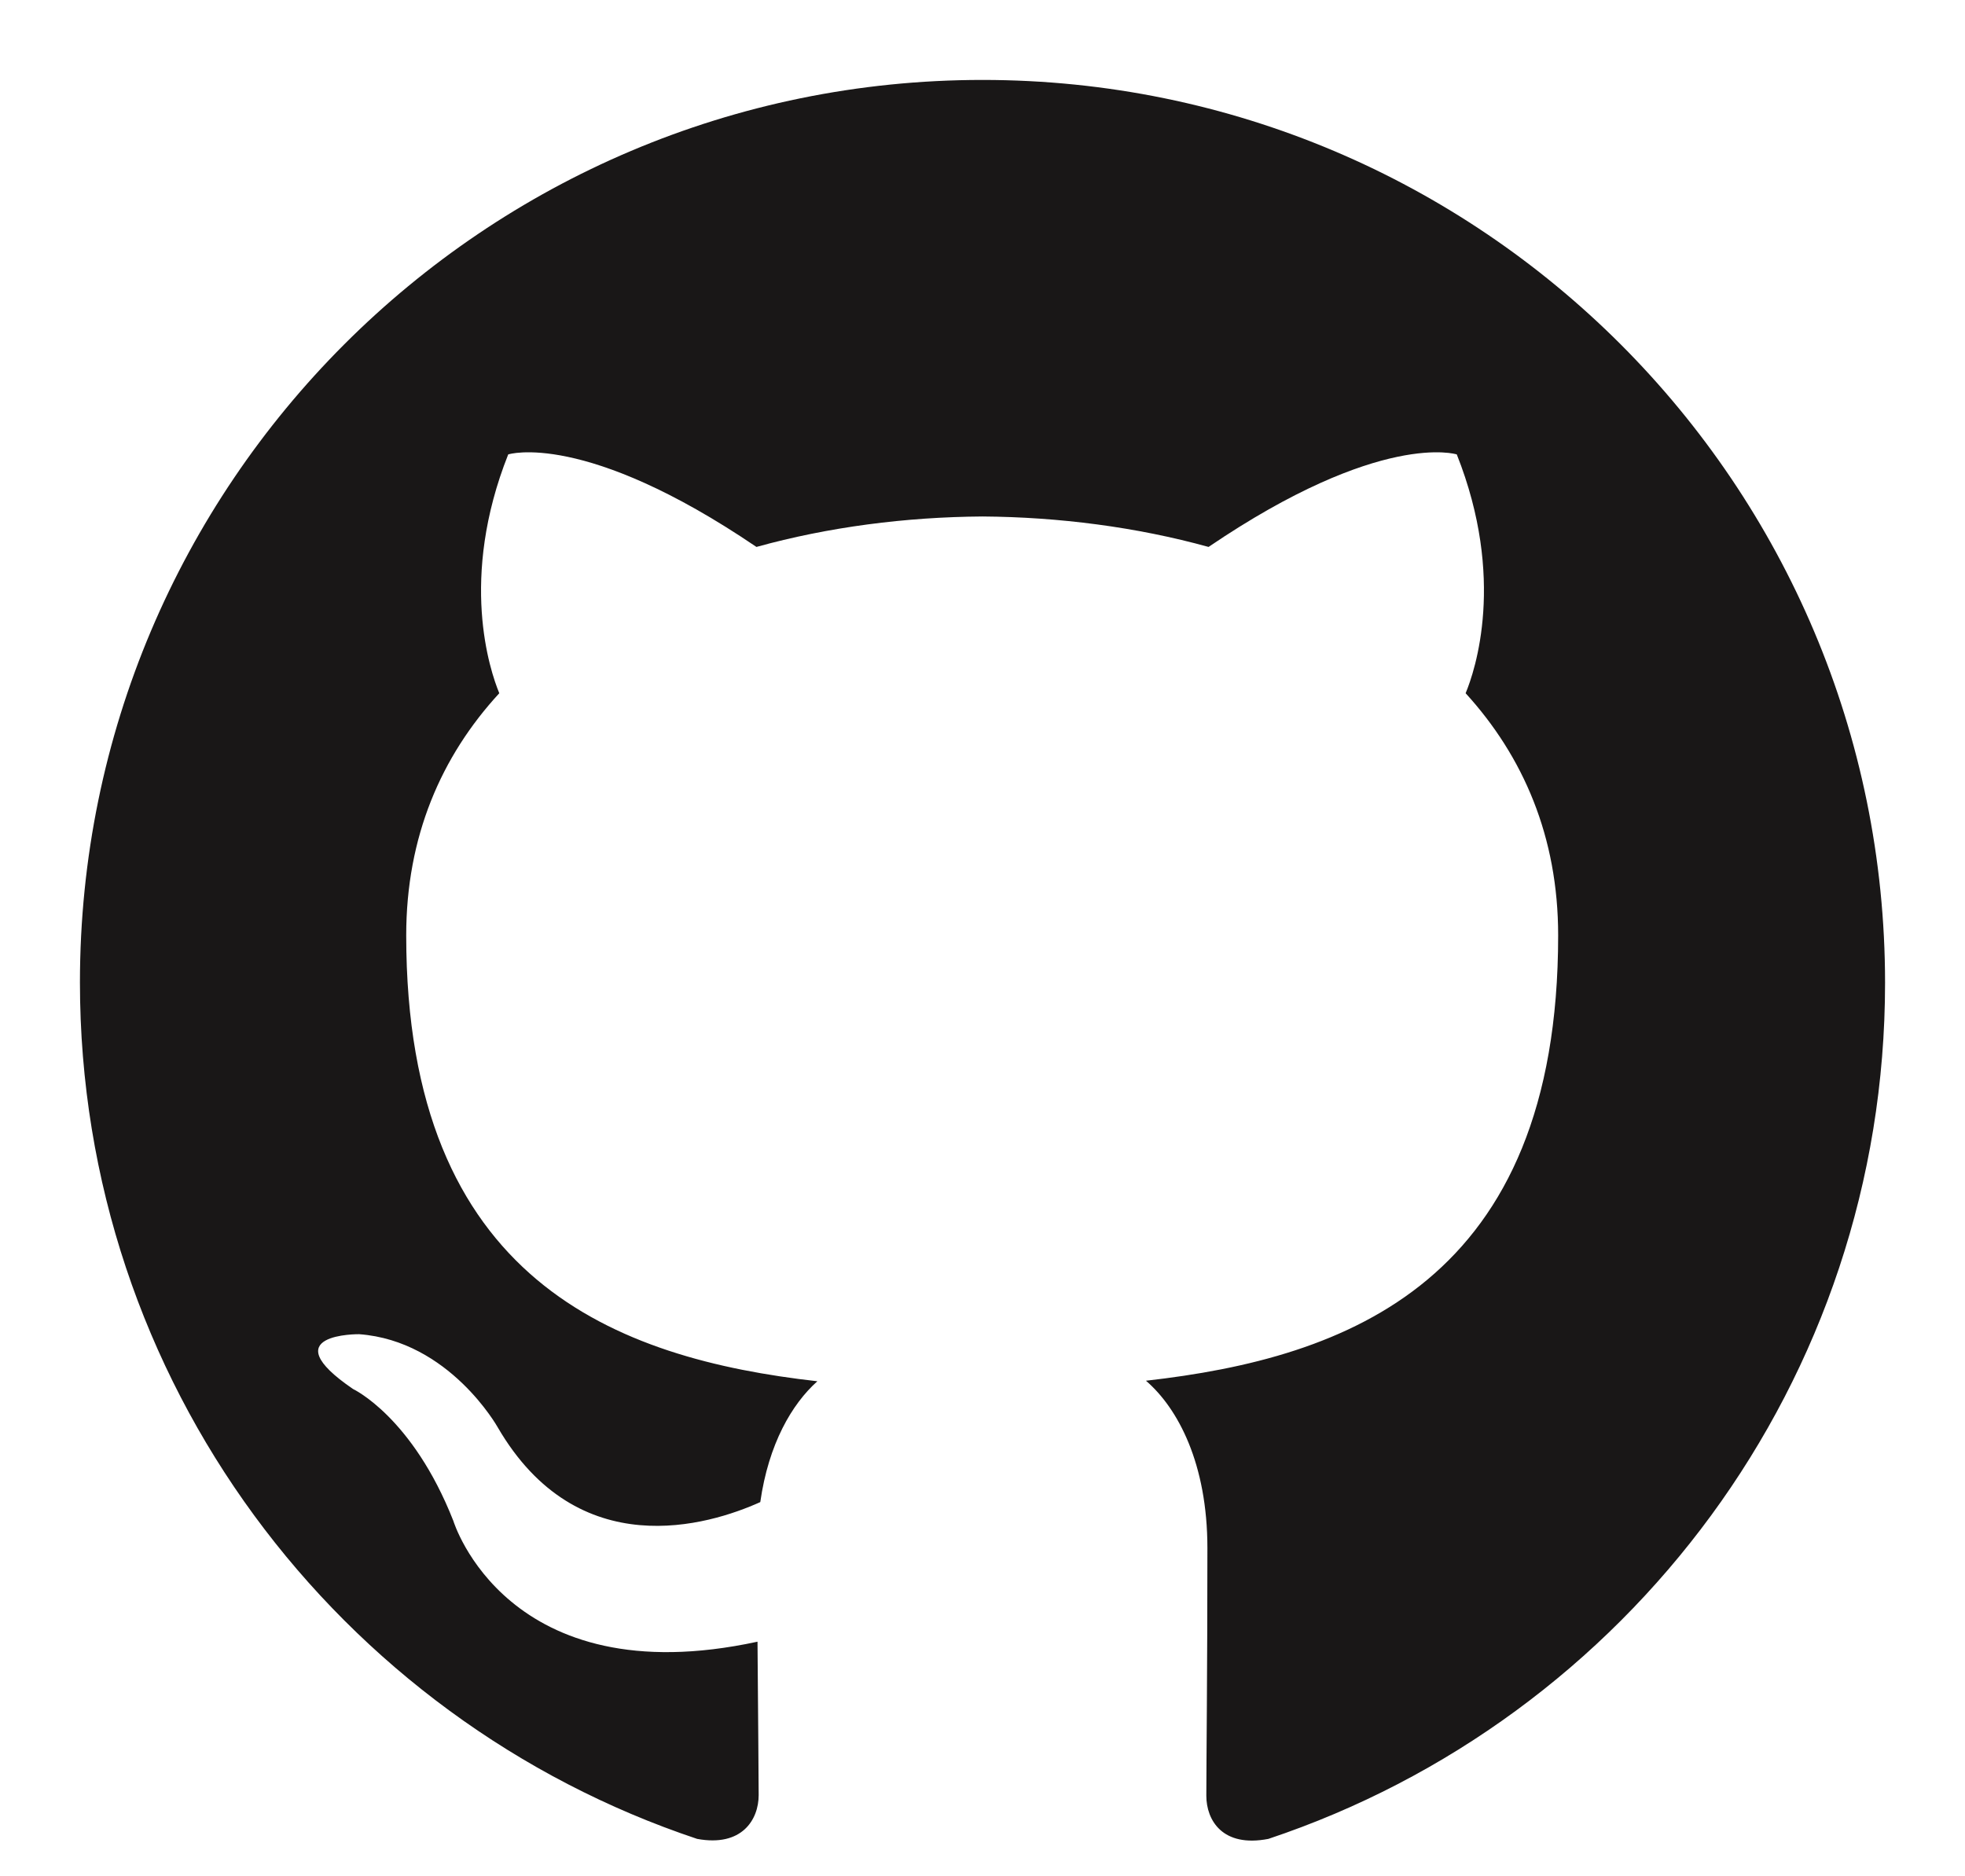
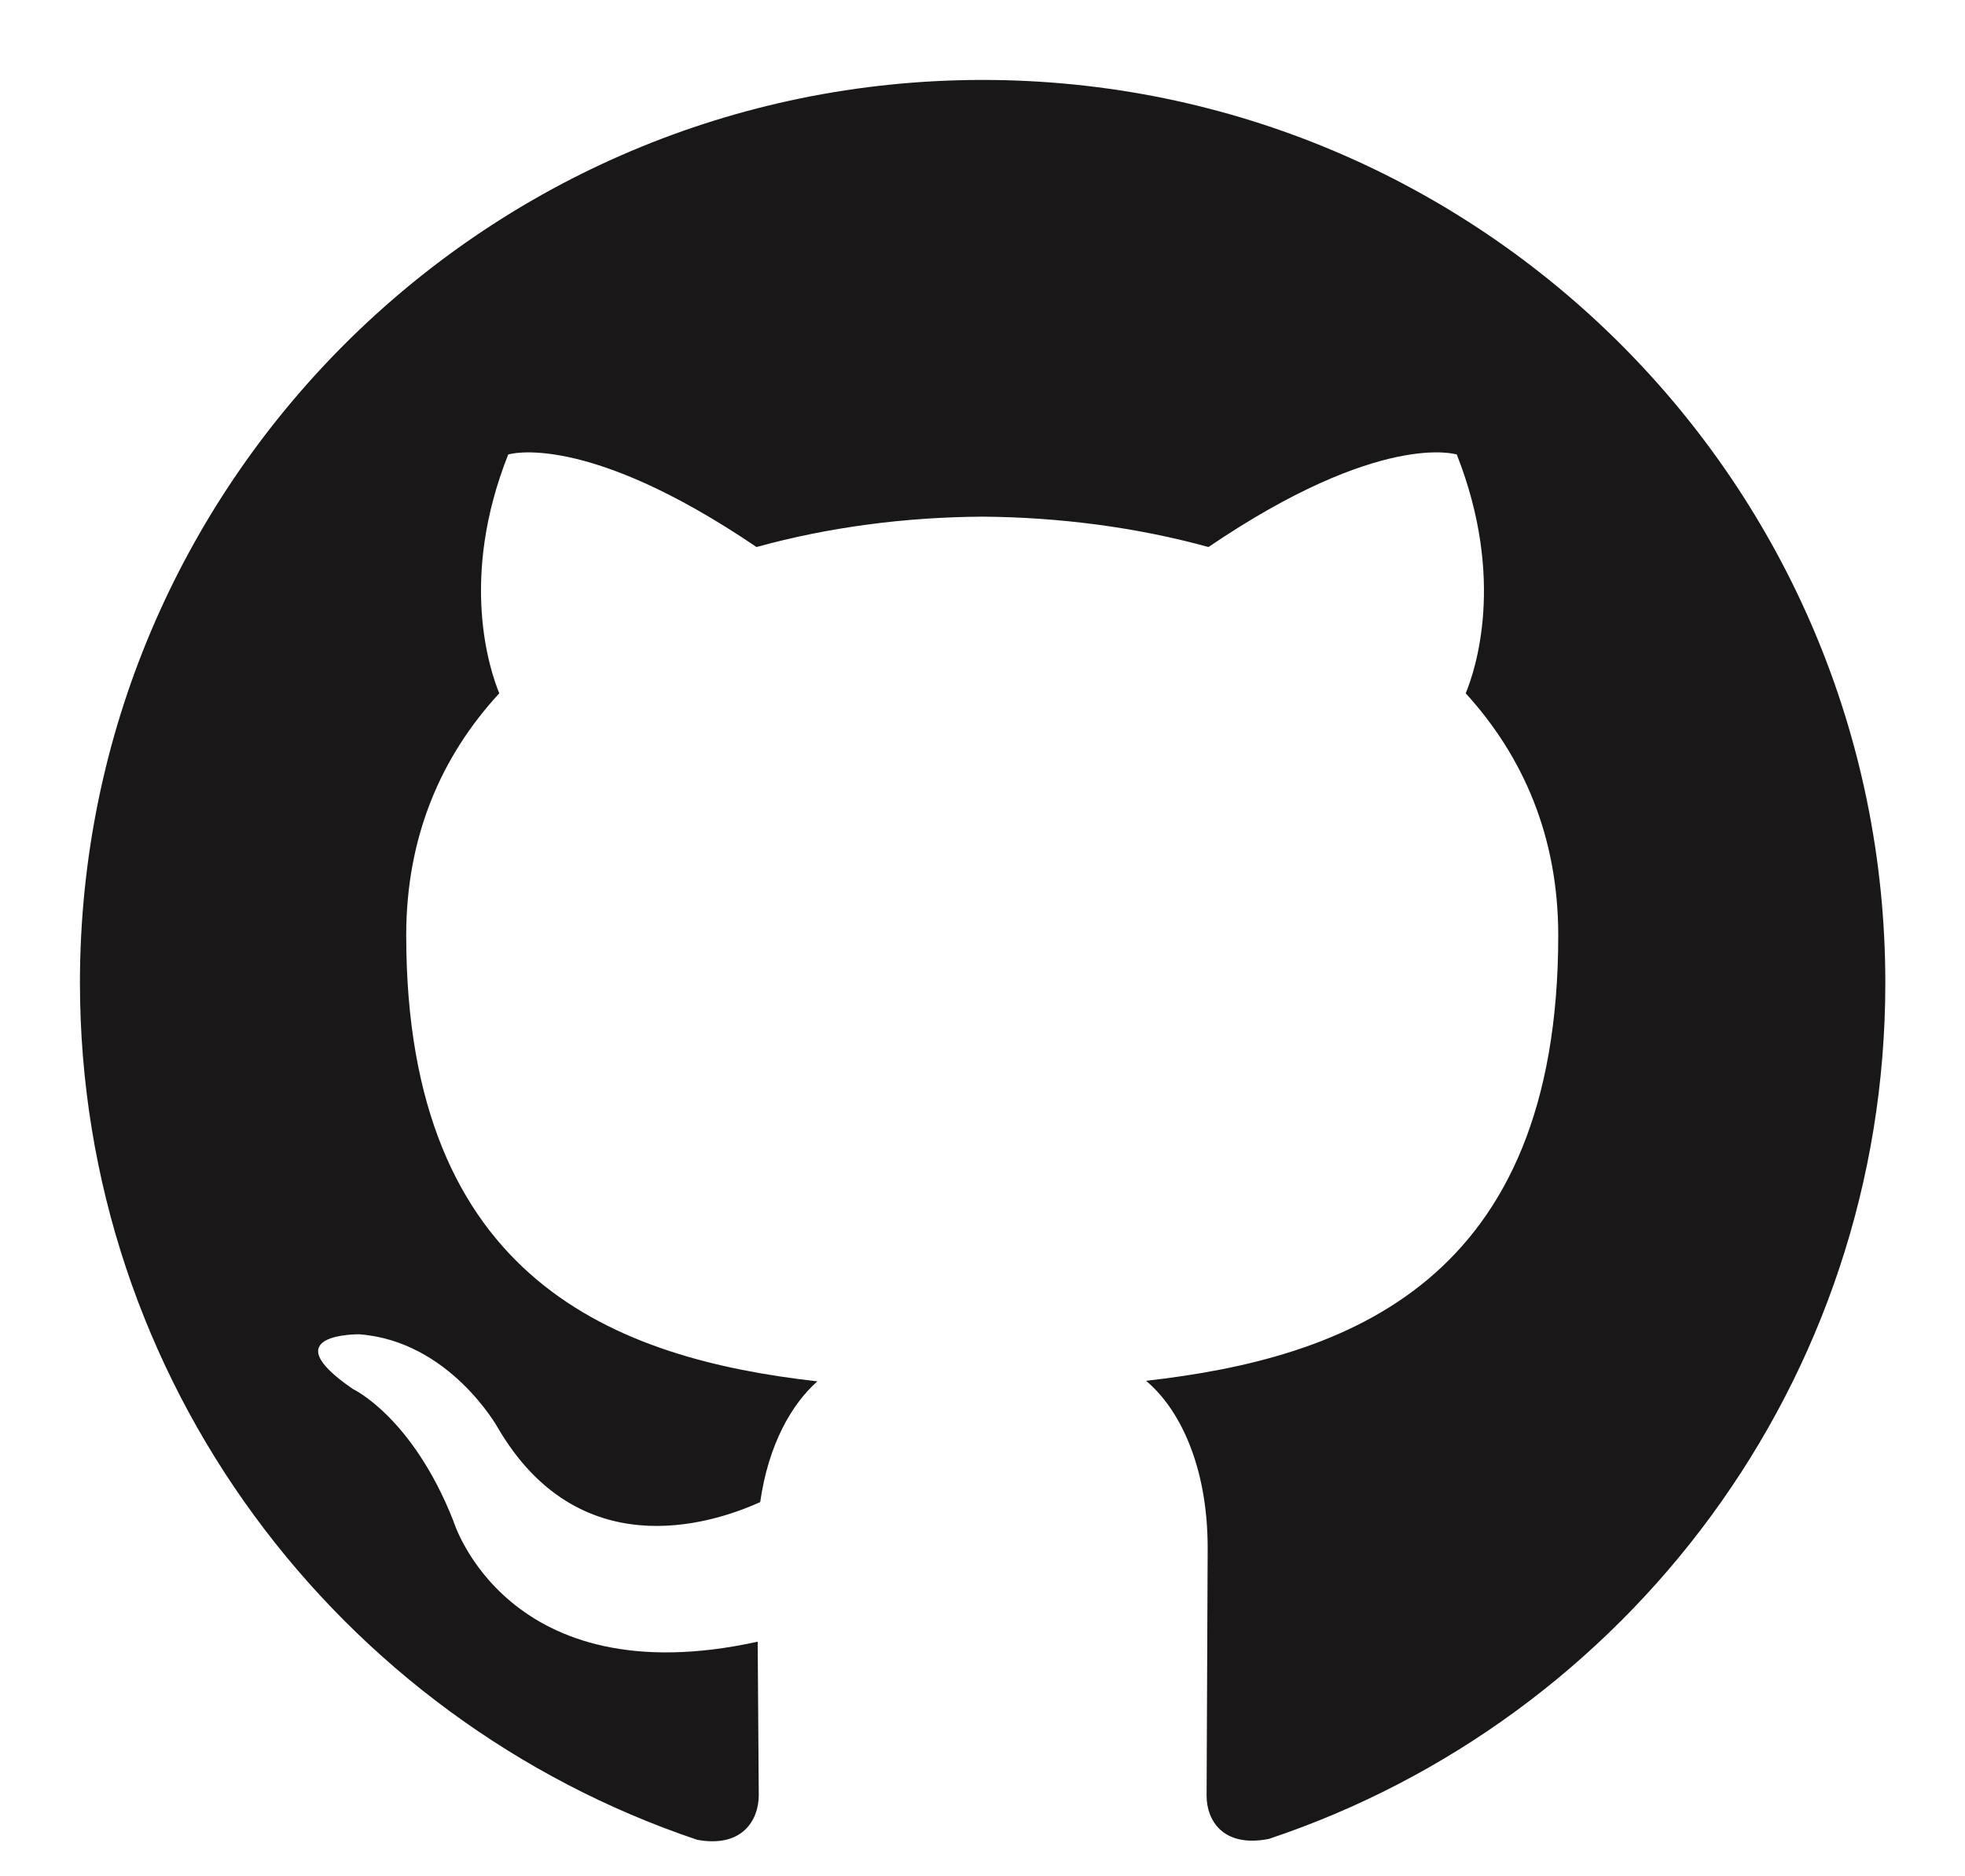
- <svg xmlns="http://www.w3.org/2000/svg" width="22" height="21" viewBox="0 0 22 21" fill="none">
-   <path fill-rule="evenodd" clip-rule="evenodd" d="M11 0.895C5.417 0.895 0.895 5.423 0.895 11C0.895 15.466 3.792 19.25 7.805 20.59C8.308 20.683 8.494 20.373 8.494 20.1C8.494 19.858 8.487 19.226 8.481 18.382C5.671 18.99 5.076 17.03 5.076 17.03C4.617 15.863 3.953 15.553 3.953 15.553C3.035 14.927 4.021 14.939 4.021 14.939C5.032 15.014 5.572 15.981 5.572 15.981C6.471 17.526 7.935 17.079 8.512 16.819C8.605 16.167 8.866 15.721 9.151 15.466C6.906 15.212 4.548 14.344 4.548 10.473C4.548 9.369 4.939 8.469 5.59 7.762C5.485 7.508 5.138 6.478 5.69 5.088C5.69 5.088 6.54 4.815 8.469 6.124C9.275 5.901 10.137 5.789 11 5.783C11.856 5.789 12.724 5.901 13.531 6.124C15.46 4.815 16.31 5.088 16.31 5.088C16.862 6.478 16.515 7.508 16.409 7.762C17.054 8.469 17.445 9.369 17.445 10.473C17.445 14.356 15.082 15.206 12.83 15.46C13.19 15.77 13.518 16.391 13.518 17.334C13.518 18.686 13.506 19.771 13.506 20.107C13.506 20.38 13.686 20.69 14.201 20.59C18.214 19.25 21.105 15.466 21.105 11.006C21.105 5.423 16.583 0.895 11 0.895Z" fill="#191717" />
+ <svg xmlns="http://www.w3.org/2000/svg" width="22" height="21" fill="none">
+   <path fill-rule="evenodd" d="M11 .895A10.11 10.11 0 0 0 .895 11c0 4.466 2.897 8.25 6.91 9.6.502.093.69-.217.69-.5l-.012-1.718C5.67 19 5.076 17.03 5.076 17.03c-.46-1.166-1.123-1.476-1.123-1.476-.918-.627.068-.614.068-.614 1.01.075 1.55 1.042 1.55 1.042.9 1.545 2.363 1.098 2.94.837.093-.65.354-1.098.64-1.352-2.246-.254-4.603-1.123-4.603-4.994 0-1.104.39-2.004 1.042-2.71-.105-.254-.453-1.284.1-2.674 0 0 .85-.273 2.78 1.036.806-.223 1.67-.335 2.53-.34.856.006 1.724.118 2.53.34 1.93-1.31 2.78-1.036 2.78-1.036.552 1.4.205 2.42.1 2.674.645.707 1.036 1.607 1.036 2.71 0 3.883-2.363 4.733-4.615 4.988.36.3.69.93.69 1.873l-.012 2.773c0 .273.18.583.695.484 4.014-1.34 6.904-5.124 6.904-9.584A10.11 10.11 0 0 0 11 .895z" fill="#191717" />
</svg>
